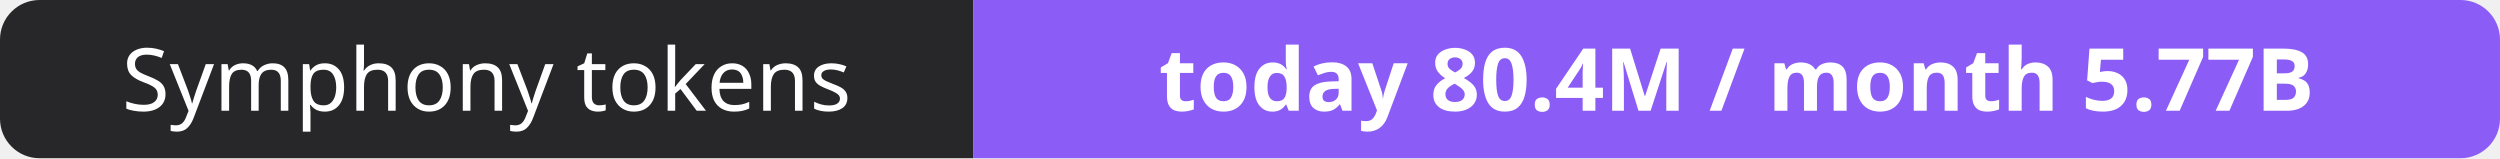
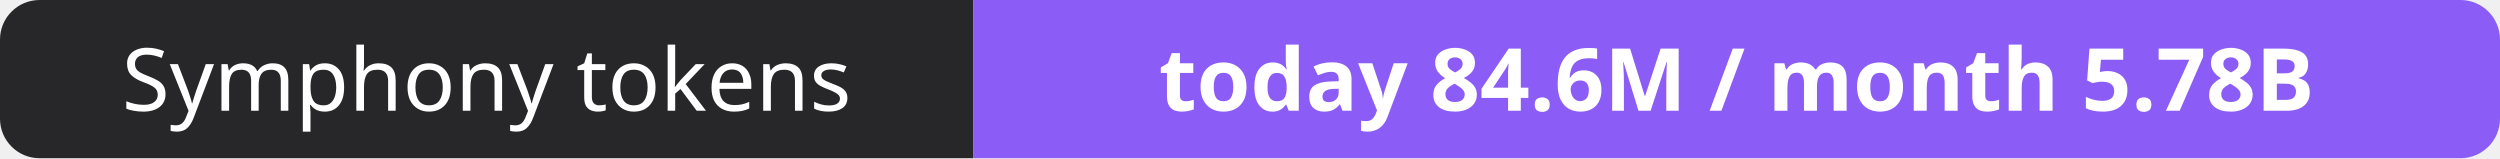
- <svg xmlns="http://www.w3.org/2000/svg" width="316" height="20" role="img" aria-label="Symphony tokens: today 80.4M / month 5.77B">
+ <svg xmlns="http://www.w3.org/2000/svg" width="316" height="20" role="img" aria-label="Symphony tokens: today 84.6M / month 5.78B">
  <clipPath id="r">
    <rect width="316" height="20" rx="5" fill="#fff" />
  </clipPath>
  <g clip-path="url(#r)">
    <rect width="123" height="20" fill="#27272a" />
    <rect x="123" width="193" height="20" fill="#8b5cf6" />
  </g>
  <g fill="#fff" text-anchor="middle" font-family="Verdana,Geneva,sans-serif" font-size="11">
    <text x="61.5" y="14">Symphony tokens</text>
-     <text x="219.5" y="14" font-weight="700">today 80.4M / month 5.77B</text>
+     <text x="219.5" y="14" font-weight="700">today 84.6M / month 5.78B</text>
  </g>
</svg>
